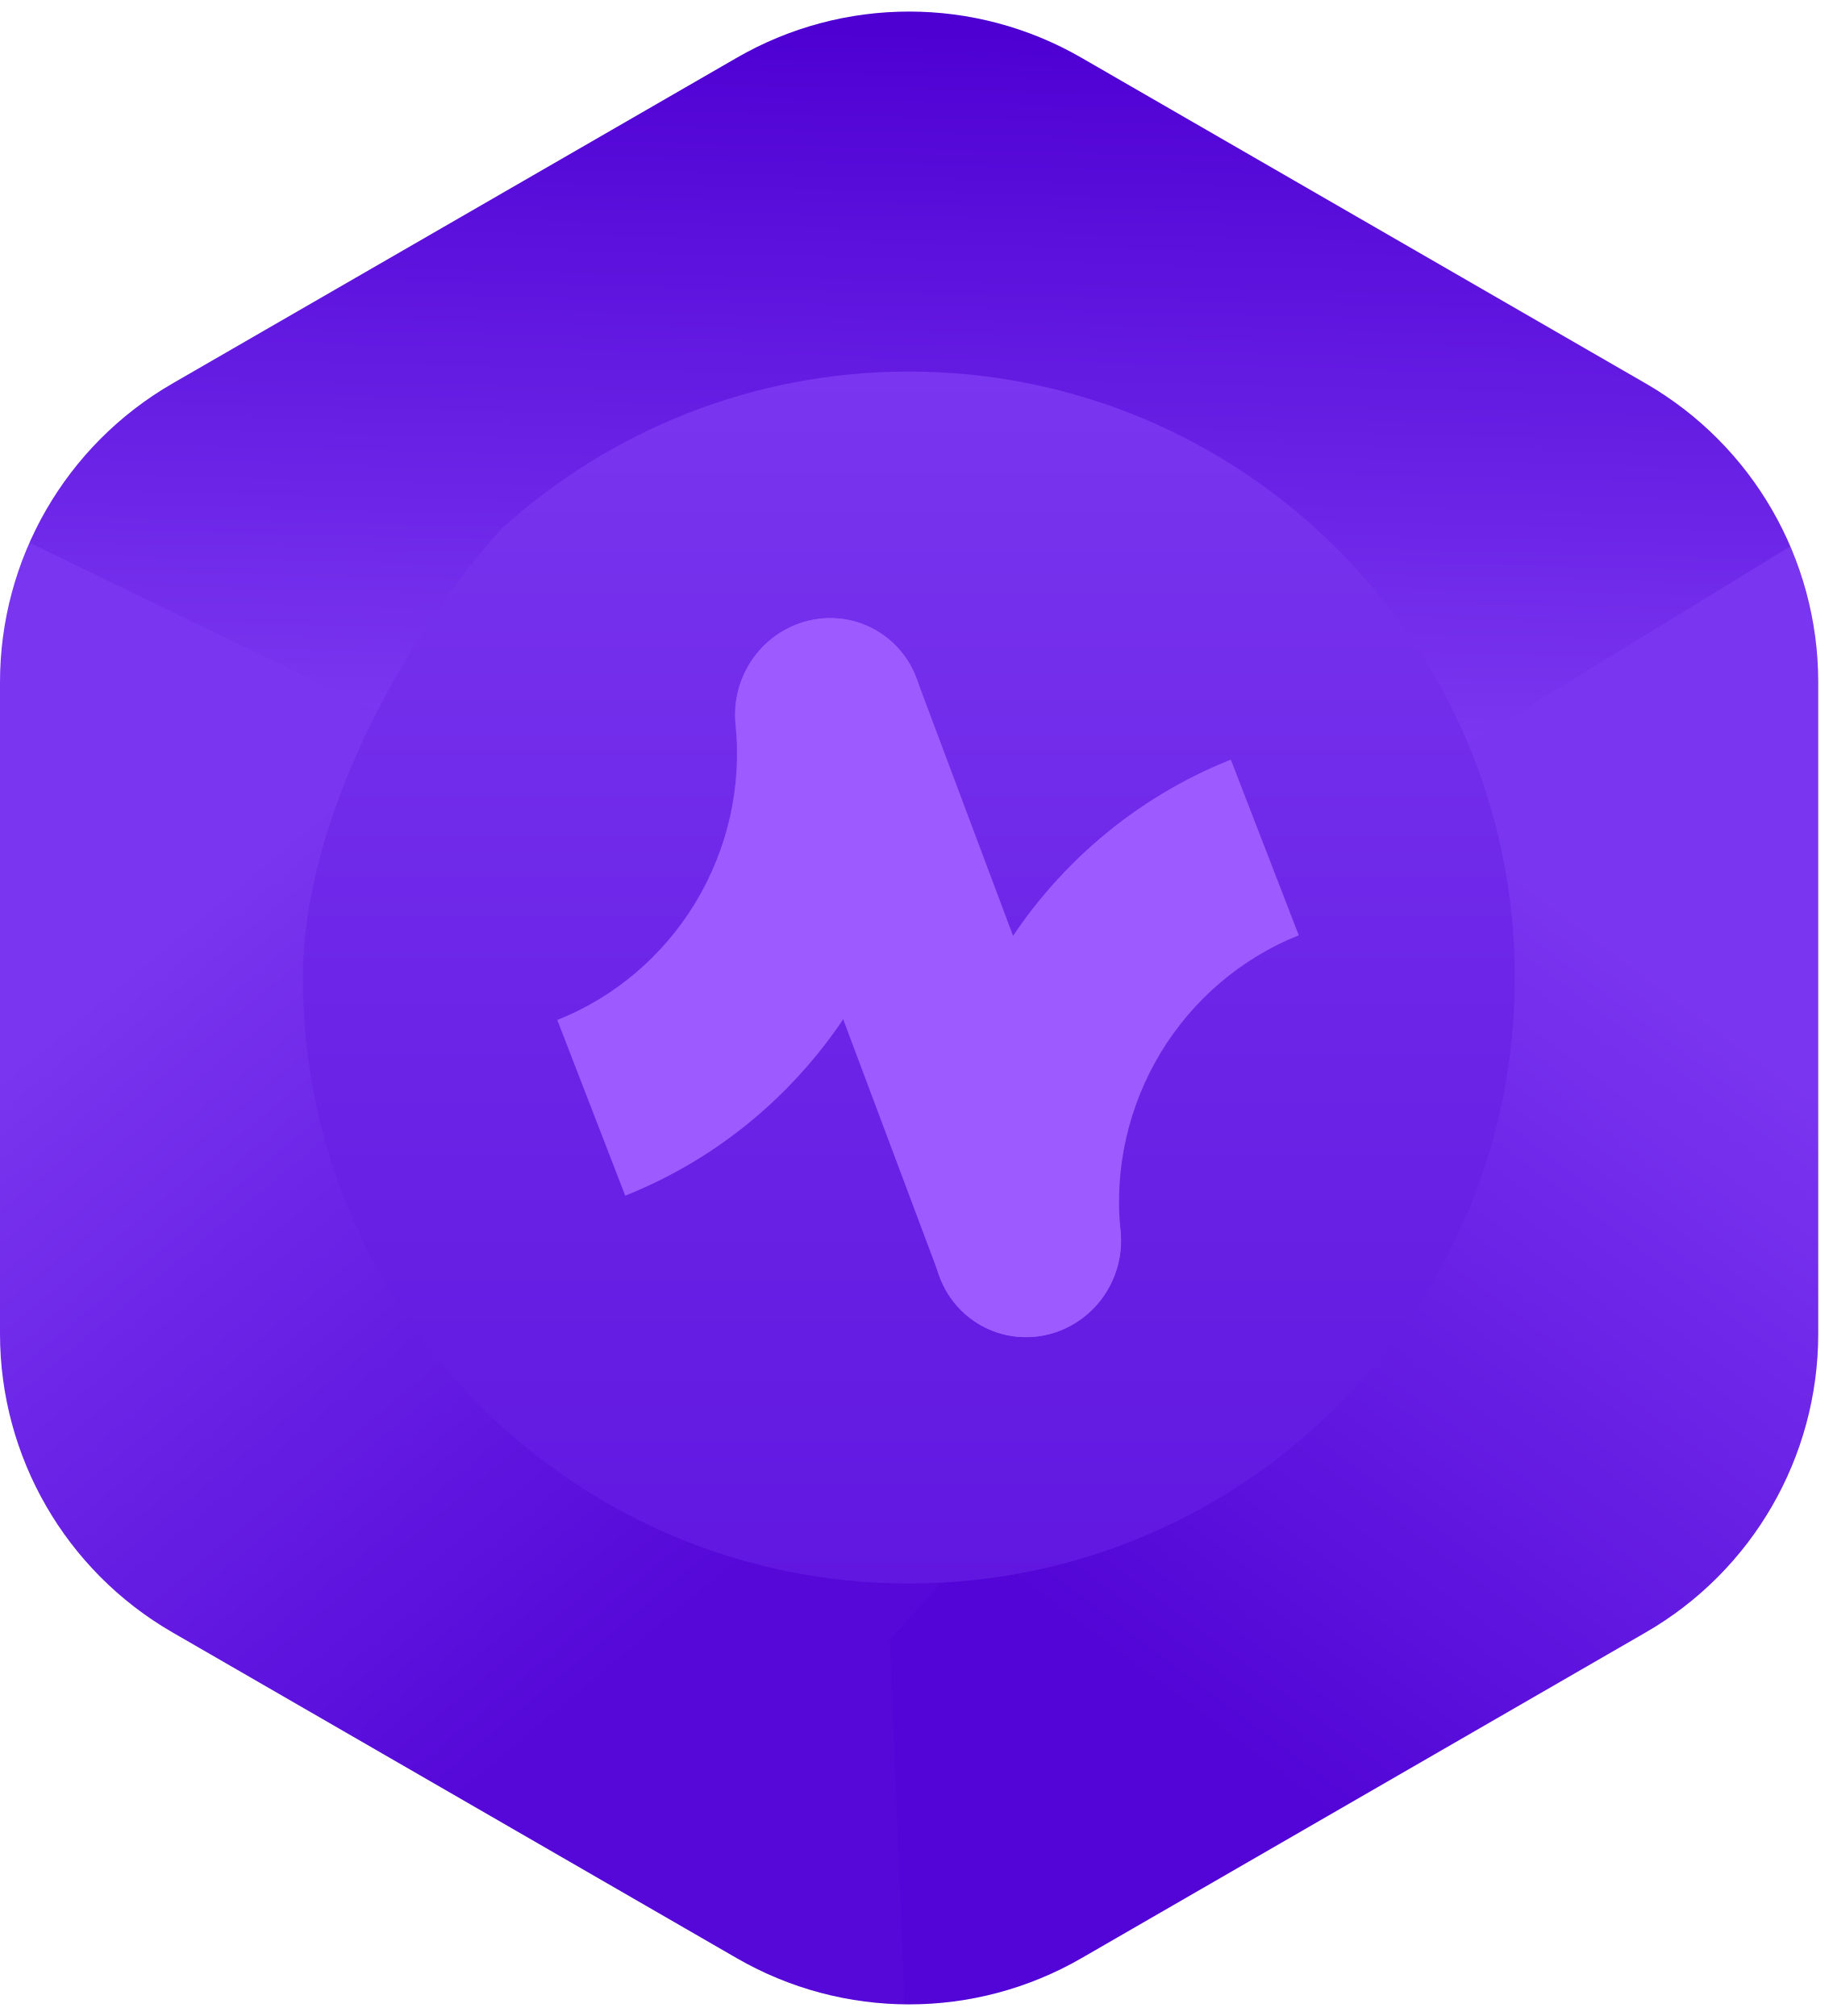
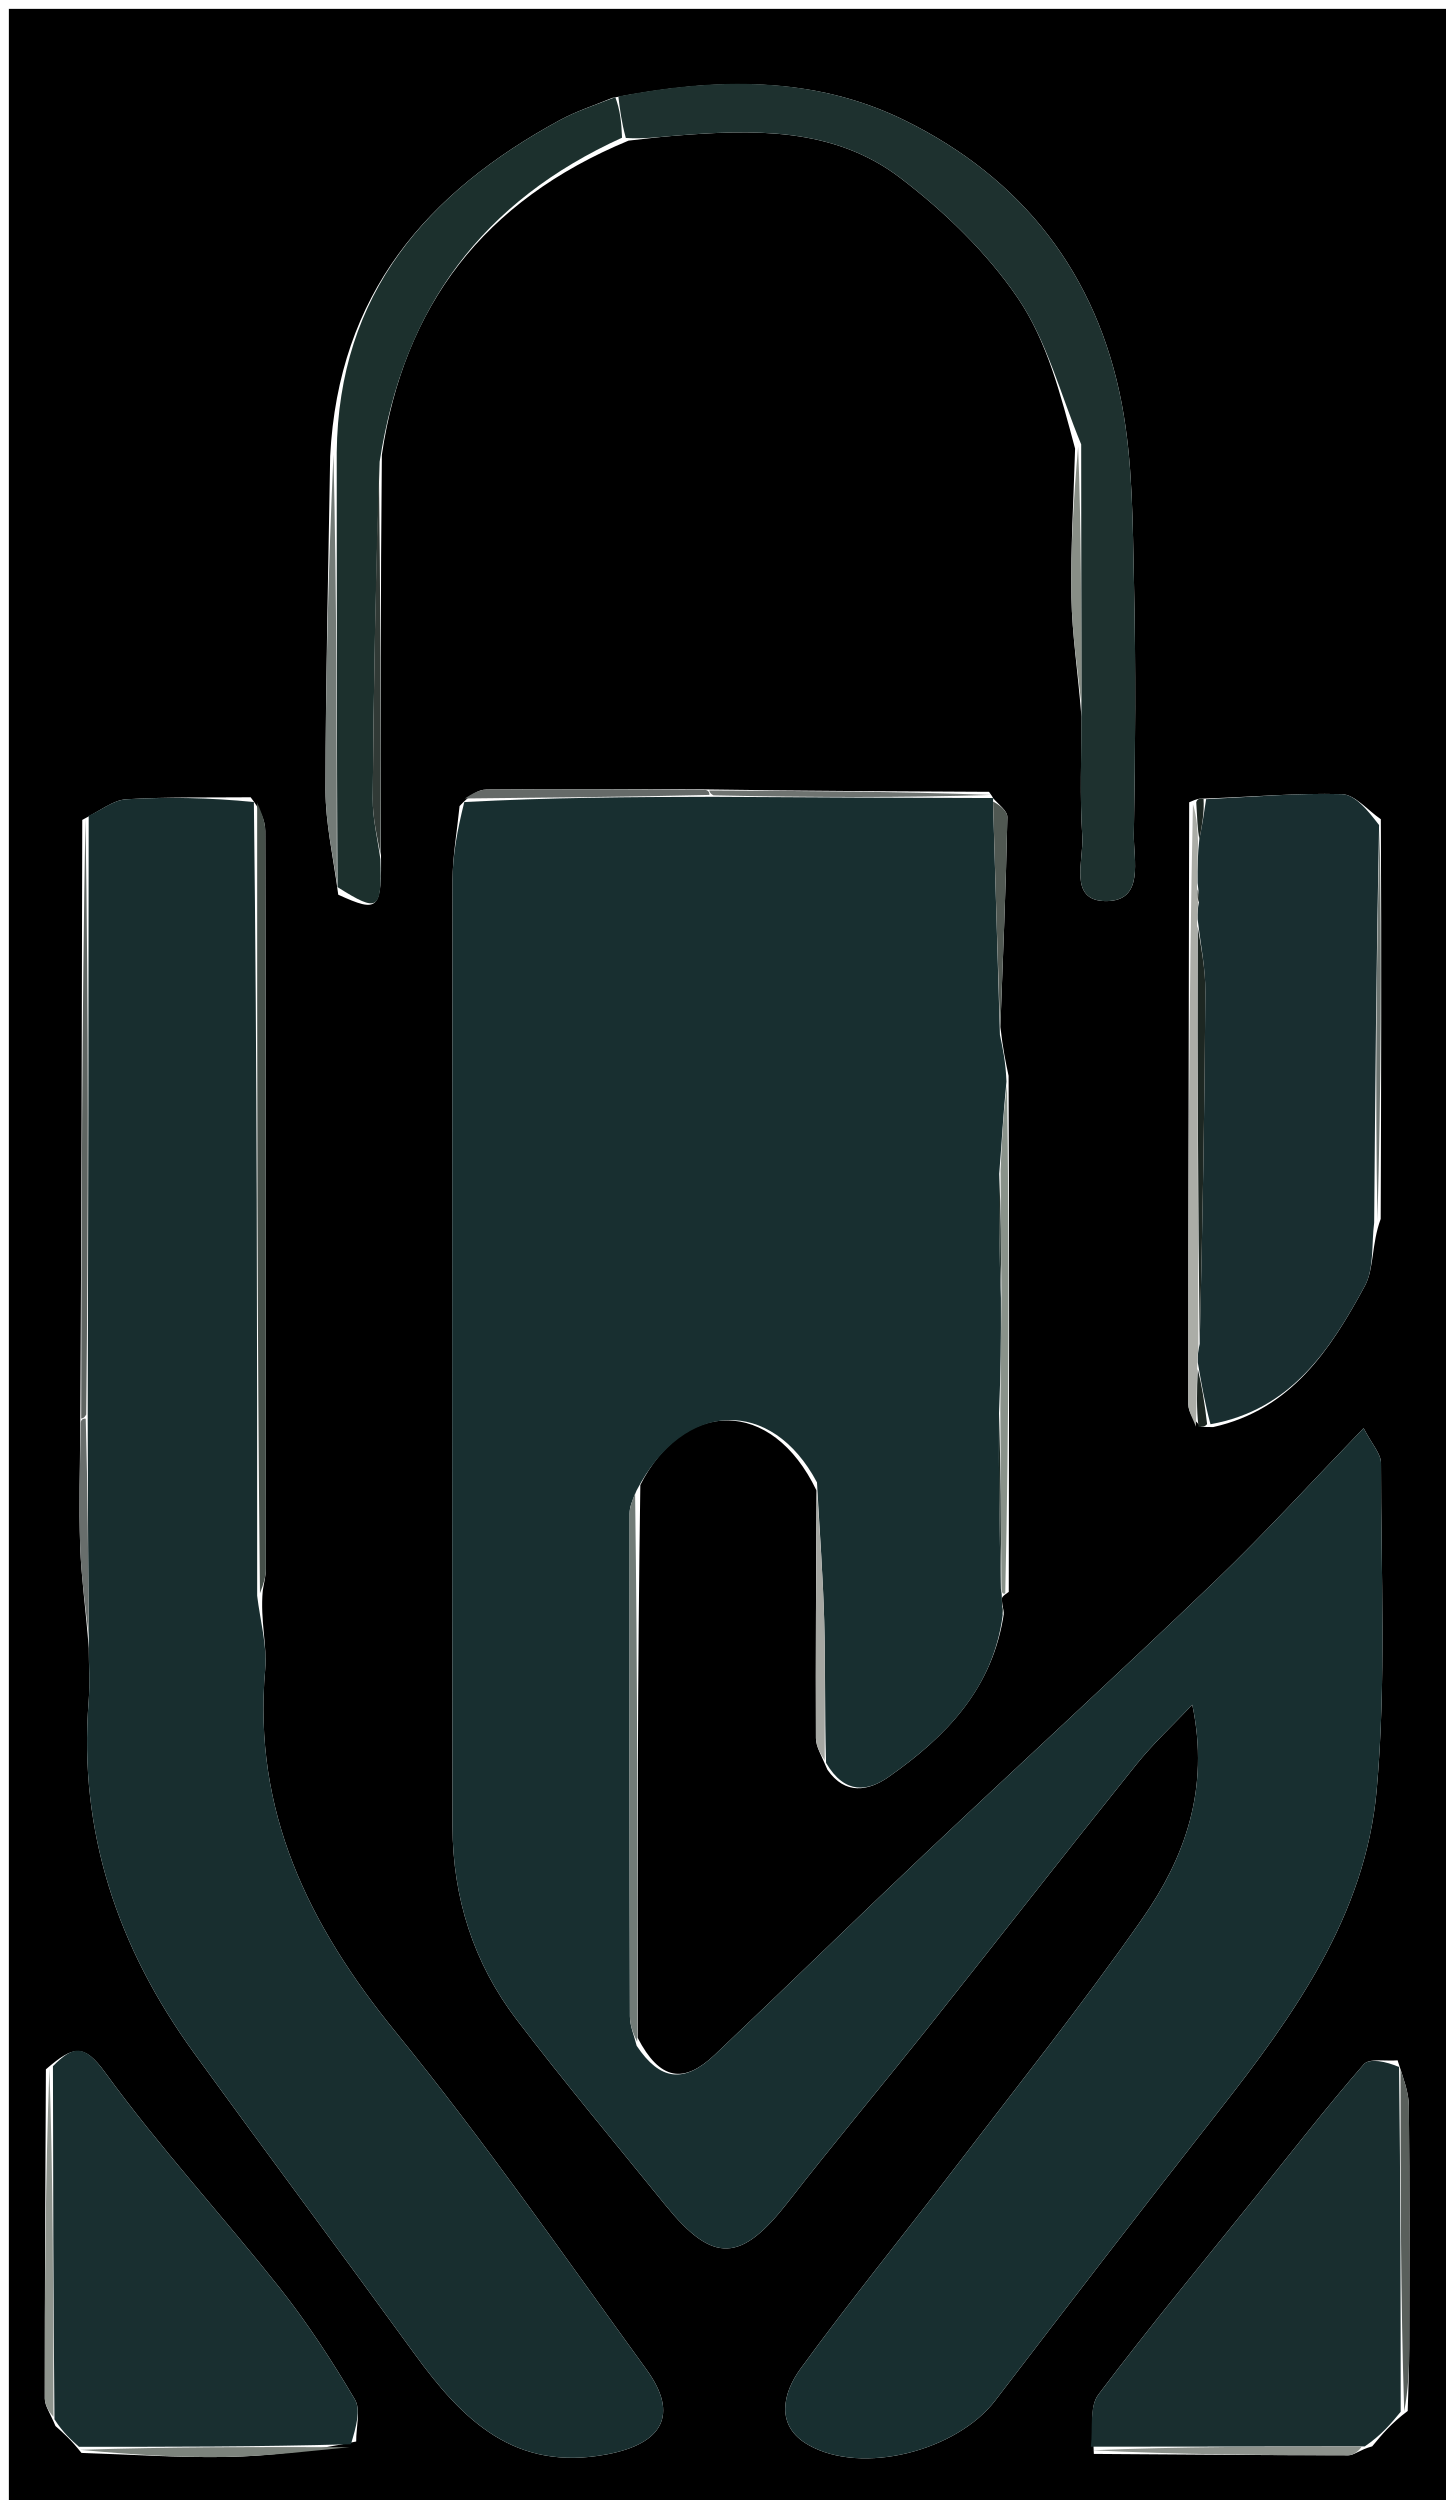
- <svg xmlns="http://www.w3.org/2000/svg" width="30" height="33" viewBox="0 0 30 33" fill="none">
-   <mask id="mask0_13247_81097" style="mask-type:alpha" maskUnits="userSpaceOnUse" x="0" y="0" width="30" height="33">
-     <path d="M12.059 0.946C13.805 -0.063 15.957 -0.063 17.703 0.946L26.94 6.278C28.686 7.287 29.762 9.15 29.762 11.167V21.832C29.762 23.849 28.686 25.712 26.94 26.72L17.703 32.053C15.957 33.062 13.805 33.062 12.059 32.053L2.822 26.72C1.076 25.712 0 23.849 0 21.832V11.167C0 9.15 1.076 7.287 2.822 6.278L12.059 0.946Z" fill="#C4C4C4" />
-   </mask>
-   <g mask="url(#mask0_13247_81097)">
-     <path d="M14.877 -0.965L31.189 8.453L22.934 12.898L19.524 11.038L16.424 11.348L8.675 8.558L6.815 11.038L5.885 12.278L4.025 11.038L-1.435 8.453L14.877 -0.965Z" fill="url(#paint0_linear_13247_81097)" />
-     <path d="M-0.129 8.587L6.199 11.655L9.919 20.645L9.919 20.955L11.159 22.505L16.738 26.844L14.88 34.583L-0.129 25.918L-0.129 8.587Z" fill="url(#paint1_linear_13247_81097)" />
-     <path d="M19.834 20.953L23.864 12.274L29.886 8.588L29.886 25.919L14.877 34.584L14.565 26.843L19.834 20.953Z" fill="url(#paint2_linear_13247_81097)" />
-     <path d="M14.876 6.082C12.312 6.082 9.974 7.056 8.213 8.653L9.643 20.961C10.034 21.141 12.276 21.891 12.707 21.891H15.806C16.354 21.891 20.146 20.723 20.146 21.271L19.836 19.969C19.836 20.517 19.392 20.961 18.844 20.961H10.909C10.361 20.961 9.917 20.517 9.917 19.969V15.167C9.917 14.736 9.823 14.311 9.643 13.92L8.213 8.653C6.616 10.414 4.957 13.437 4.957 16.001C4.957 21.48 9.398 25.921 14.876 25.921C20.355 25.921 24.796 21.48 24.796 16.001C24.796 10.523 20.355 6.082 14.876 6.082Z" fill="url(#paint3_linear_13247_81097)" />
-     <path d="M13.038 10.222C13.257 10.137 13.492 10.104 13.724 10.125C13.956 10.146 14.179 10.22 14.377 10.341C14.575 10.463 14.743 10.629 14.867 10.827C14.991 11.025 15.069 11.25 15.094 11.485C15.274 13.175 14.895 14.886 14.015 16.349C13.135 17.813 11.806 18.947 10.234 19.572L9.122 16.696C10.061 16.323 10.856 15.646 11.384 14.774C11.911 13.9 12.142 12.88 12.04 11.869C12.003 11.524 12.081 11.175 12.261 10.876C12.442 10.578 12.714 10.348 13.036 10.222L13.038 10.222Z" fill="#9C5AFF" />
-     <path d="M13.026 10.226C12.646 10.377 12.339 10.675 12.172 11.052C12.005 11.43 11.992 11.857 12.135 12.24L15.385 20.907C15.529 21.29 15.818 21.597 16.188 21.761C16.558 21.924 16.979 21.931 17.359 21.78V21.78C17.547 21.705 17.72 21.594 17.866 21.452C18.013 21.311 18.131 21.141 18.214 20.954C18.297 20.767 18.342 20.566 18.349 20.362C18.355 20.158 18.321 19.956 18.25 19.766L15 11.099C14.929 10.91 14.822 10.737 14.684 10.59C14.546 10.444 14.381 10.326 14.198 10.245C14.015 10.164 13.817 10.121 13.616 10.117C13.415 10.114 13.214 10.151 13.026 10.226Z" fill="#9C5AFF" />
-     <path d="M17.343 21.784C17.124 21.868 16.89 21.901 16.658 21.881C16.426 21.86 16.203 21.786 16.005 21.665C15.807 21.543 15.639 21.377 15.515 21.179C15.391 20.981 15.313 20.756 15.288 20.521C15.108 18.831 15.487 17.12 16.367 15.657C17.246 14.193 18.576 13.059 20.147 12.434L21.259 15.31C20.321 15.684 19.526 16.36 18.998 17.233C18.47 18.106 18.239 19.127 18.341 20.137C18.378 20.483 18.299 20.832 18.119 21.13C17.938 21.428 17.665 21.658 17.343 21.784V21.784Z" fill="#9C5AFF" />
-   </g>
-   <defs>
-     <linearGradient id="paint0_linear_13247_81097" x1="14.565" y1="0.498" x2="14.282" y2="11.821" gradientUnits="userSpaceOnUse">
-       <stop stop-color="#4E00D3" />
-       <stop offset="1" stop-color="#7A36F0" />
-     </linearGradient>
-     <linearGradient id="paint1_linear_13247_81097" x1="14.878" y1="23.434" x2="5.903" y2="12.673" gradientUnits="userSpaceOnUse">
-       <stop stop-color="#5508D8" />
-       <stop offset="1" stop-color="#7935EF" />
-     </linearGradient>
-     <linearGradient id="paint2_linear_13247_81097" x1="14.874" y1="24.673" x2="23.447" y2="13.214" gradientUnits="userSpaceOnUse">
-       <stop stop-color="#5205D6" />
-       <stop offset="1" stop-color="#7A35F0" />
-     </linearGradient>
-     <linearGradient id="paint3_linear_13247_81097" x1="14.876" y1="6.082" x2="14.876" y2="25.921" gradientUnits="userSpaceOnUse">
-       <stop stop-color="#7935EF" />
-       <stop offset="1" stop-color="#6117E0" />
-     </linearGradient>
-   </defs>
+ <svg xmlns="http://www.w3.org/2000/svg" version="1.1" id="Layer_1" x="0px" y="0px" width="100%" viewBox="0 0 163 282" enable-background="new 0 0 163 282" xml:space="preserve">
+   <path fill="#000000" opacity="1" stroke="none" d=" M1,109   C1,72.667 1,36.833 1,1   C55.333,1 109.667,1 164,1   C164,95 164,189 164,283   C109.667,283 55.333,283 1,283   C1,225.167 1,167.333 1,109  M112.002,90.013   C112.002,90.013 112.074,90.019 111.557,89.319   C101.043,89.269 90.529,89.218 79.084,89.036   C71.017,89.027 62.951,88.981 54.885,89.058   C53.91,89.068 52.941,89.745 51.839,90.924   C51.563,93.727 51.051,96.528 51.047,99.331   C50.994,134.892 50.981,170.454 51.042,206.015   C51.056,214.029 53.418,221.445 58.282,227.825   C63.697,234.928 69.427,241.791 75.052,248.733   C80.462,255.409 83.582,255.231 88.937,248.337   C93.995,241.827 99.297,235.507 104.426,229.051   C112.348,219.079 120.175,209.03 128.135,199.088   C130.067,196.676 132.362,194.553 134.49,192.297   C136.488,201.833 133.626,209.586 128.849,216.431   C122.029,226.205 114.576,235.539 107.335,245.016   C101.672,252.427 95.772,259.663 90.288,267.202   C88.294,269.943 87.409,273.634 91.173,275.783   C97.262,279.26 107.936,276.439 112.261,270.784   C120.625,259.849 129.012,248.931 137.505,238.097   C145.985,227.279 154.032,216.011 155.287,201.97   C156.38,189.743 155.772,177.359 155.779,165.045   C155.779,163.981 154.755,162.916 153.815,161.091   C147.847,167.262 142.652,172.978 137.09,178.312   C126.264,188.695 115.199,198.83 104.295,209.132   C96.36,216.631 88.556,224.269 80.627,231.775   C77.139,235.077 74.432,234.691 71.928,229.862   C71.919,209.282 71.91,188.702 72.23,167.507   C77.131,157.808 87.049,157.581 92.1,168.128   C92.063,177.441 91.995,186.754 92.035,196.066   C92.039,197.053 92.677,198.038 93.331,199.621   C95.328,202.512 97.951,202.045 100.25,200.429   C106.673,195.916 112.003,190.516 113.254,181.891   C113.174,181.58 113.094,181.27 113.004,180.435   C113.001,180.259 112.998,180.084 113.79,179.561   C113.824,160.416 113.859,141.271 113.769,121.351   C113.443,119.813 113.117,118.274 112.845,115.838   C113.134,107.953 113.469,100.068 113.633,92.18   C113.648,91.445 112.575,90.688 112.002,90.013  M9.048,160.945   C9.032,165.434 8.885,169.928 9.042,174.411   C9.165,177.933 9.664,181.443 10.01,185.9   C10.014,187.899 10.155,189.909 9.999,191.895   C8.842,206.643 13.295,219.72 21.848,231.528   C30.092,242.909 38.511,254.162 46.769,265.533   C52.163,272.962 58.056,278.874 68.542,276.837   C74.689,275.643 76.644,272.416 72.935,267.298   C63.652,254.49 54.611,241.467 44.632,229.215   C34.803,217.146 28.51,204.3 29.912,188.35   C30.152,185.614 29.336,182.785 29.638,179.433   C29.76,178.616 29.988,177.799 29.988,176.983   C29.993,149.229 29.988,121.476 29.922,93.723   C29.919,92.508 29.329,91.295 28.272,89.931   C23.592,89.978 18.903,89.878 14.238,90.159   C12.795,90.246 11.414,91.373 9.278,92.486   C9.238,114.996 9.198,137.505 9.048,160.945  M134.139,90.499   C134.094,113.132 134.039,135.765 134.042,158.398   C134.042,159.242 134.601,160.086 135.487,160.954   C135.682,160.954 135.878,160.953 136.843,160.974   C145.644,159.019 150.082,152.224 153.948,145.067   C155.022,143.079 154.691,140.332 155.743,137.496   C155.794,122.7 155.844,107.905 155.758,92.408   C154.291,91.416 152.846,89.621 151.352,89.579   C146.261,89.435 141.152,89.909 135.47,90.09   C135.276,90.086 135.082,90.083 134.139,90.499  M42.969,95.997   C42.945,81.367 42.92,66.738 43.074,51.316   C45.541,34.525 54.5,22.664 70.899,15.863   C72.541,15.686 74.179,15.474 75.824,15.336   C84.84,14.58 93.997,14.298 101.553,20.069   C106.55,23.885 111.312,28.474 114.821,33.64   C118.125,38.506 119.65,44.582 121.27,50.606   C121.11,56.204 120.757,61.806 120.856,67.4   C120.929,71.581 121.585,75.751 121.987,80.872   C121.992,85.371 121.784,89.883 122.083,94.362   C122.261,97.018 120.462,101.635 124.749,101.645   C129.156,101.656 127.847,96.952 127.899,94.08   C128.07,84.644 128.128,75.2 127.916,65.766   C127.763,59.01 127.79,52.136 126.536,45.543   C123.764,30.971 115.382,20.142 102.062,13.583   C91.759,8.511 80.775,8.766 69.061,11.042   C67.072,11.875 64.992,12.541 63.109,13.568   C48.231,21.683 38.169,33.066 37.243,51.485   C37.043,64.033 36.728,76.58 36.715,89.128   C36.711,92.807 37.564,96.486 38.154,100.923   C42.732,103.005 43.078,102.713 42.969,95.997  M5.177,233.421   C5.12,245.797 5.043,258.172 5.051,270.547   C5.052,271.398 5.691,272.25 6.253,273.653   C7.139,274.434 8.025,275.216 9.188,276.689   C14.632,276.861 20.079,277.24 25.519,277.146   C30.321,277.062 35.114,276.45 40.177,275.403   C40.16,273.793 40.731,271.834 40.02,270.635   C37.448,266.301 34.683,262.034 31.556,258.085   C25.082,249.91 17.981,242.207 11.864,233.783   C9.46,230.472 8.261,230.755 5.177,233.421  M154.784,275.947   C155.856,274.648 156.927,273.348 158.79,271.959   C158.851,269.586 158.959,267.212 158.964,264.839   C158.983,255.738 159.013,246.637 158.922,237.537   C158.907,236.012 158.311,234.492 157.649,232.406   C156.345,232.527 154.454,232.138 153.832,232.853   C149.635,237.679 145.703,242.737 141.693,247.725   C135.717,255.157 129.624,262.501 123.89,270.116   C122.849,271.5 123.292,274.002 123.385,276.8   C132.953,276.868 142.522,276.956 152.091,276.959   C152.749,276.959 153.407,276.319 154.784,275.947  z" />
+   <path fill="#182F30" opacity="1" stroke="none" d=" M92.156,167.218   C87.049,157.581 77.131,157.808 71.804,168.132   C71.253,169.405 71.018,170.052 71.018,170.7   C71.004,189.617 70.999,208.534 71.052,227.451   C71.055,228.556 71.549,229.66 71.815,230.764   C74.432,234.691 77.139,235.077 80.627,231.775   C88.556,224.269 96.36,216.631 104.295,209.132   C115.199,198.83 126.264,188.695 137.09,178.312   C142.652,172.978 147.847,167.262 153.815,161.091   C154.755,162.916 155.779,163.981 155.779,165.045   C155.772,177.359 156.38,189.743 155.287,201.97   C154.032,216.011 145.985,227.279 137.505,238.097   C129.012,248.931 120.625,259.849 112.261,270.784   C107.936,276.439 97.262,279.26 91.173,275.783   C87.409,273.634 88.294,269.943 90.288,267.202   C95.772,259.663 101.672,252.427 107.335,245.016   C114.576,235.539 122.029,226.205 128.849,216.431   C133.626,209.586 136.488,201.833 134.49,192.297   C132.362,194.553 130.067,196.676 128.135,199.088   C120.175,209.03 112.348,219.079 104.426,229.051   C99.297,235.507 93.995,241.827 88.937,248.337   C83.582,255.231 80.462,255.409 75.052,248.733   C69.427,241.791 63.697,234.928 58.282,227.825   C53.418,221.445 51.056,214.029 51.042,206.015   C50.981,170.454 50.994,134.892 51.047,99.331   C51.051,96.528 51.563,93.727 52.372,90.474   C61.945,89.961 70.985,89.897 80.49,89.879   C91.328,89.956 101.701,89.988 112.074,90.019   C112.074,90.019 112.002,90.013 112.013,90.449   C112.28,99.502 112.536,108.119 112.791,116.736   C113.117,118.274 113.443,119.813 113.528,122.007   C113.145,125.785 113.003,128.908 112.709,132.406   C112.651,137.176 112.744,141.571 112.902,146.428   C112.922,150.938 112.879,154.987 112.687,159.415   C112.641,166.19 112.744,172.585 112.902,179.209   C112.958,179.439 112.995,179.909 112.995,179.909   C112.998,180.084 113.001,180.259 113.03,181.007   C113.072,181.786 113.088,181.992 113.104,182.199   C112.003,190.516 106.673,195.916 100.25,200.429   C97.951,202.045 95.328,202.512 93.18,198.852   C93.02,192.987 93.116,187.889 92.971,182.797   C92.823,177.6 92.438,172.41 92.156,167.218  z" />
+   <path fill="#182E2F" opacity="1" stroke="none" d=" M10.005,92.023   C11.414,91.373 12.795,90.246 14.238,90.159   C18.903,89.878 23.592,89.978 28.637,90.468   C29.004,120.67 29.006,150.334 29.008,179.999   C29.336,182.785 30.152,185.614 29.912,188.35   C28.51,204.3 34.803,217.146 44.632,229.215   C54.611,241.467 63.652,254.49 72.935,267.298   C76.644,272.416 74.689,275.643 68.542,276.837   C58.056,278.874 52.163,272.962 46.769,265.533   C38.511,254.162 30.092,242.909 21.848,231.528   C13.295,219.72 8.842,206.643 9.999,191.895   C10.155,189.909 10.014,187.899 10.009,184.963   C9.952,176.026 9.897,168.026 9.895,159.559   C9.967,136.735 9.986,114.379 10.005,92.023  z" />
+   <path fill="#192E30" opacity="1" stroke="none" d=" M155.005,137.933   C154.691,140.332 155.022,143.079 153.948,145.067   C150.082,152.224 145.644,159.019 136.544,160.653   C135.888,158.224 135.531,156.115 135.11,153.672   C135.091,152.887 135.136,152.437 135.325,151.603   C135.65,138.108 135.881,124.995 135.966,111.882   C135.983,109.263 135.443,106.64 135.092,103.681   C135.068,102.887 135.111,102.431 135.235,101.786   C135.262,101.073 135.209,100.549 135.087,99.61   C135.058,97.795 135.099,96.396 135.285,94.673   C135.638,92.948 135.844,91.548 136.05,90.147   C141.152,89.909 146.261,89.435 151.352,89.579   C152.846,89.621 154.291,91.416 155.561,93.072   C155.245,108.469 155.125,123.201 155.005,137.933  z" />
+   <path fill="#192E2F" opacity="1" stroke="none" d=" M123.05,275.988   C123.292,274.002 122.849,271.5 123.89,270.116   C129.624,262.501 135.717,255.157 141.693,247.725   C145.703,242.737 149.635,237.679 153.832,232.853   C154.454,232.138 156.345,232.527 157.813,233.159   C157.984,246.624 157.991,259.336 157.998,272.049   C156.927,273.348 155.856,274.648 153.952,275.952   C143.096,275.967 133.073,275.978 123.05,275.988  z" />
+   <path fill="#192F30" opacity="1" stroke="none" d=" M8.91,275.997   C8.025,275.216 7.139,274.434 6.143,272.901   C6.013,259.121 5.992,246.093 5.972,233.064   C8.261,230.755 9.46,230.472 11.864,233.783   C17.981,242.207 25.082,249.91 31.556,258.085   C34.683,262.034 37.448,266.301 40.02,270.635   C40.731,271.834 40.16,273.793 39.583,275.708   C28.963,276.008 18.936,276.003 8.91,275.997  z" />
+   <path fill="#1E312F" opacity="1" stroke="none" d=" M69.749,10.874   C80.775,8.766 91.759,8.511 102.062,13.583   C115.382,20.142 123.764,30.971 126.536,45.543   C127.79,52.136 127.763,59.01 127.916,65.766   C128.128,75.2 128.07,84.644 127.899,94.08   C127.847,96.952 129.156,101.656 124.749,101.645   C120.462,101.635 122.261,97.018 122.083,94.362   C121.784,89.883 121.992,85.371 121.982,79.935   C121.971,69.374 121.965,59.749 121.958,50.125   C119.65,44.582 118.125,38.506 114.821,33.64   C111.312,28.474 106.55,23.885 101.553,20.069   C93.997,14.298 84.84,14.58 75.824,15.336   C74.179,15.474 72.541,15.686 70.594,15.563   C70.108,13.799 69.928,12.336 69.749,10.874  z" />
+   <path fill="#1C302D" opacity="1" stroke="none" d=" M69.405,10.958   C69.928,12.336 70.108,13.799 70.166,15.533   C54.5,22.664 45.541,34.525 42.823,52.078   C42.38,65.258 42.138,77.674 42.043,90.091   C42.025,92.365 42.603,94.643 42.905,96.919   C43.078,102.713 42.732,103.005 38.071,100.064   C37.985,83.152 37.984,67.1 37.983,51.047   C38.169,33.066 48.231,21.683 63.109,13.568   C64.992,12.541 67.072,11.875 69.405,10.958  z" />
+   <path fill="#454F49" opacity="1" stroke="none" d=" M29.323,179.716   C29.006,150.334 29.004,120.67 29.007,90.543   C29.329,91.295 29.919,92.508 29.922,93.723   C29.988,121.476 29.993,149.229 29.988,176.983   C29.988,177.799 29.76,178.616 29.323,179.716  z" />
+   <path fill="#ABADA7" opacity="1" stroke="none" d=" M135.155,101.975   C135.111,102.431 135.068,102.887 135.028,104.144   C135.082,120.627 135.131,136.307 135.181,151.987   C135.136,152.437 135.091,152.887 135.048,154.102   C134.999,156.888 134.95,158.909 134.9,160.93   C134.601,160.086 134.042,159.242 134.042,158.398   C134.039,135.765 134.094,113.132 134.562,90.697   C135.036,92.262 135.088,93.629 135.139,94.996   C135.099,96.396 135.058,97.795 135.023,99.933   C135.07,101.106 135.113,101.541 135.155,101.975  z" />
+   <path fill="#5F6562" opacity="1" stroke="none" d=" M9.641,92.254   C9.986,114.379 9.967,136.735 9.724,159.555   C9.5,160.02 9.159,160.015 9.159,160.015   C9.198,137.505 9.238,114.996 9.641,92.254  z" />
+   <path fill="#717B77" opacity="1" stroke="none" d=" M71.871,230.313   C71.549,229.66 71.055,228.556 71.052,227.451   C70.999,208.534 71.004,189.617 71.018,170.7   C71.018,170.052 71.253,169.405 71.639,168.44   C71.91,188.702 71.919,209.282 71.871,230.313  z" />
+   <path fill="#89928A" opacity="1" stroke="none" d=" M113.393,179.735   C112.995,179.909 112.958,179.439 112.958,178.745   C112.917,171.712 112.876,165.374 112.836,159.035   C112.879,154.987 112.922,150.938 112.959,145.968   C112.923,140.708 112.892,136.37 112.861,132.031   C113.003,128.908 113.145,125.785 113.59,122.394   C113.859,141.271 113.824,160.416 113.393,179.735  z" />
+   <path fill="#737B77" opacity="1" stroke="none" d=" M37.613,51.266   C37.984,67.1 37.985,83.152 38.005,99.685   C37.564,96.486 36.711,92.807 36.715,89.128   C36.728,76.58 37.043,64.033 37.613,51.266  z" />
+   <path fill="#6E7672" opacity="1" stroke="none" d=" M155.374,137.714   C155.125,123.201 155.245,108.469 155.629,93.423   C155.844,107.905 155.794,122.7 155.374,137.714  z" />
+   <path fill="#313A36" opacity="1" stroke="none" d=" M42.937,96.458   C42.603,94.643 42.025,92.365 42.043,90.091   C42.138,77.674 42.38,65.258 42.734,52.475   C42.92,66.738 42.945,81.367 42.937,96.458  z" />
+   <path fill="#595F5B" opacity="1" stroke="none" d=" M158.394,272.004   C157.991,259.336 157.984,246.624 157.981,233.441   C158.311,234.492 158.907,236.012 158.922,237.537   C159.013,246.637 158.983,255.738 158.964,264.839   C158.959,267.212 158.851,269.586 158.394,272.004  z" />
+   <path fill="#8F958E" opacity="1" stroke="none" d=" M5.574,233.243   C5.992,246.093 6.013,259.121 6.033,272.625   C5.691,272.25 5.052,271.398 5.051,270.547   C5.043,258.172 5.12,245.797 5.574,233.243  z" />
+   <path fill="#888E86" opacity="1" stroke="none" d=" M121.614,50.365   C121.965,59.749 121.971,69.374 121.979,79.462   C121.585,75.751 120.929,71.581 120.856,67.4   C120.757,61.806 121.11,56.204 121.614,50.365  z" />
+   <path fill="#7C837C" opacity="1" stroke="none" d=" M9.049,276.343   C18.936,276.003 28.963,276.008 39.45,276.043   C35.114,276.45 30.321,277.062 25.519,277.146   C20.079,277.24 14.632,276.861 9.049,276.343  z" />
+   <path fill="#A5A7A2" opacity="1" stroke="none" d=" M92.128,167.673   C92.438,172.41 92.823,177.6 92.971,182.797   C93.116,187.889 93.02,192.987 93.025,198.553   C92.677,198.038 92.039,197.053 92.035,196.066   C91.995,186.754 92.063,177.441 92.128,167.673  z" />
+   <path fill="#6E7370" opacity="1" stroke="none" d=" M111.816,89.669   C101.701,89.988 91.328,89.956 80.488,89.713   C80.02,89.5 80.015,89.168 80.015,89.168   C90.529,89.218 101.043,89.269 111.816,89.669  z" />
+   <path fill="#8D928C" opacity="1" stroke="none" d=" M123.217,276.394   C133.073,275.978 143.096,275.967 153.592,275.966   C153.407,276.319 152.749,276.959 152.091,276.959   C142.522,276.956 132.953,276.868 123.217,276.394  z" />
+   <path fill="#656A68" opacity="1" stroke="none" d=" M79.55,89.102   C80.015,89.168 80.02,89.5 80.023,89.666   C70.985,89.897 61.945,89.961 52.437,90.069   C52.941,89.745 53.91,89.068 54.885,89.058   C62.951,88.981 71.017,89.027 79.55,89.102  z" />
+   <path fill="#505852" opacity="1" stroke="none" d=" M112.818,116.287   C112.536,108.119 112.28,99.502 112.016,90.413   C112.575,90.688 113.648,91.445 113.633,92.18   C113.469,100.068 113.134,107.953 112.818,116.287  z" />
+   <path fill="#686E6C" opacity="1" stroke="none" d=" M9.103,160.48   C9.159,160.015 9.5,160.02 9.671,160.023   C9.897,168.026 9.952,176.026 10.002,184.492   C9.664,181.443 9.165,177.933 9.042,174.411   C8.885,169.928 9.032,165.434 9.103,160.48  z" />
+   <path fill="#1D2722" opacity="1" stroke="none" d=" M135.193,160.942   C134.95,158.909 134.999,156.888 135.111,154.437   C135.531,156.115 135.888,158.224 136.16,160.643   C135.878,160.953 135.682,160.954 135.193,160.942  z" />
+   <path fill="#1D2722" opacity="1" stroke="none" d=" M135.285,94.673   C135.088,93.629 135.036,92.262 134.936,90.487   C135.082,90.083 135.276,90.086 135.76,90.119   C135.844,91.548 135.638,92.948 135.285,94.673  z" />
+   <path fill="#192924" opacity="1" stroke="none" d=" M113.179,182.045   C113.088,181.992 113.072,181.786 113.035,181.27   C113.094,181.27 113.174,181.58 113.179,182.045  z" />
+   <path fill="#192924" opacity="1" stroke="none" d=" M112.687,159.415   C112.876,165.374 112.917,171.712 112.902,178.515   C112.744,172.585 112.641,166.19 112.687,159.415  z" />
+   <path fill="#192924" opacity="1" stroke="none" d=" M112.709,132.406   C112.892,136.37 112.923,140.708 112.896,145.506   C112.744,141.571 112.651,137.176 112.709,132.406  z" />
+   <path fill="#1D2722" opacity="1" stroke="none" d=" M135.325,151.603   C135.131,136.307 135.082,120.627 135.096,104.483   C135.443,106.64 135.983,109.263 135.966,111.882   C135.881,124.995 135.65,138.108 135.325,151.603  z" />
+   <path fill="#1D2722" opacity="1" stroke="none" d=" M135.235,101.786   C135.113,101.541 135.07,101.106 135.092,100.348   C135.209,100.549 135.262,101.073 135.235,101.786  z" />
</svg>
